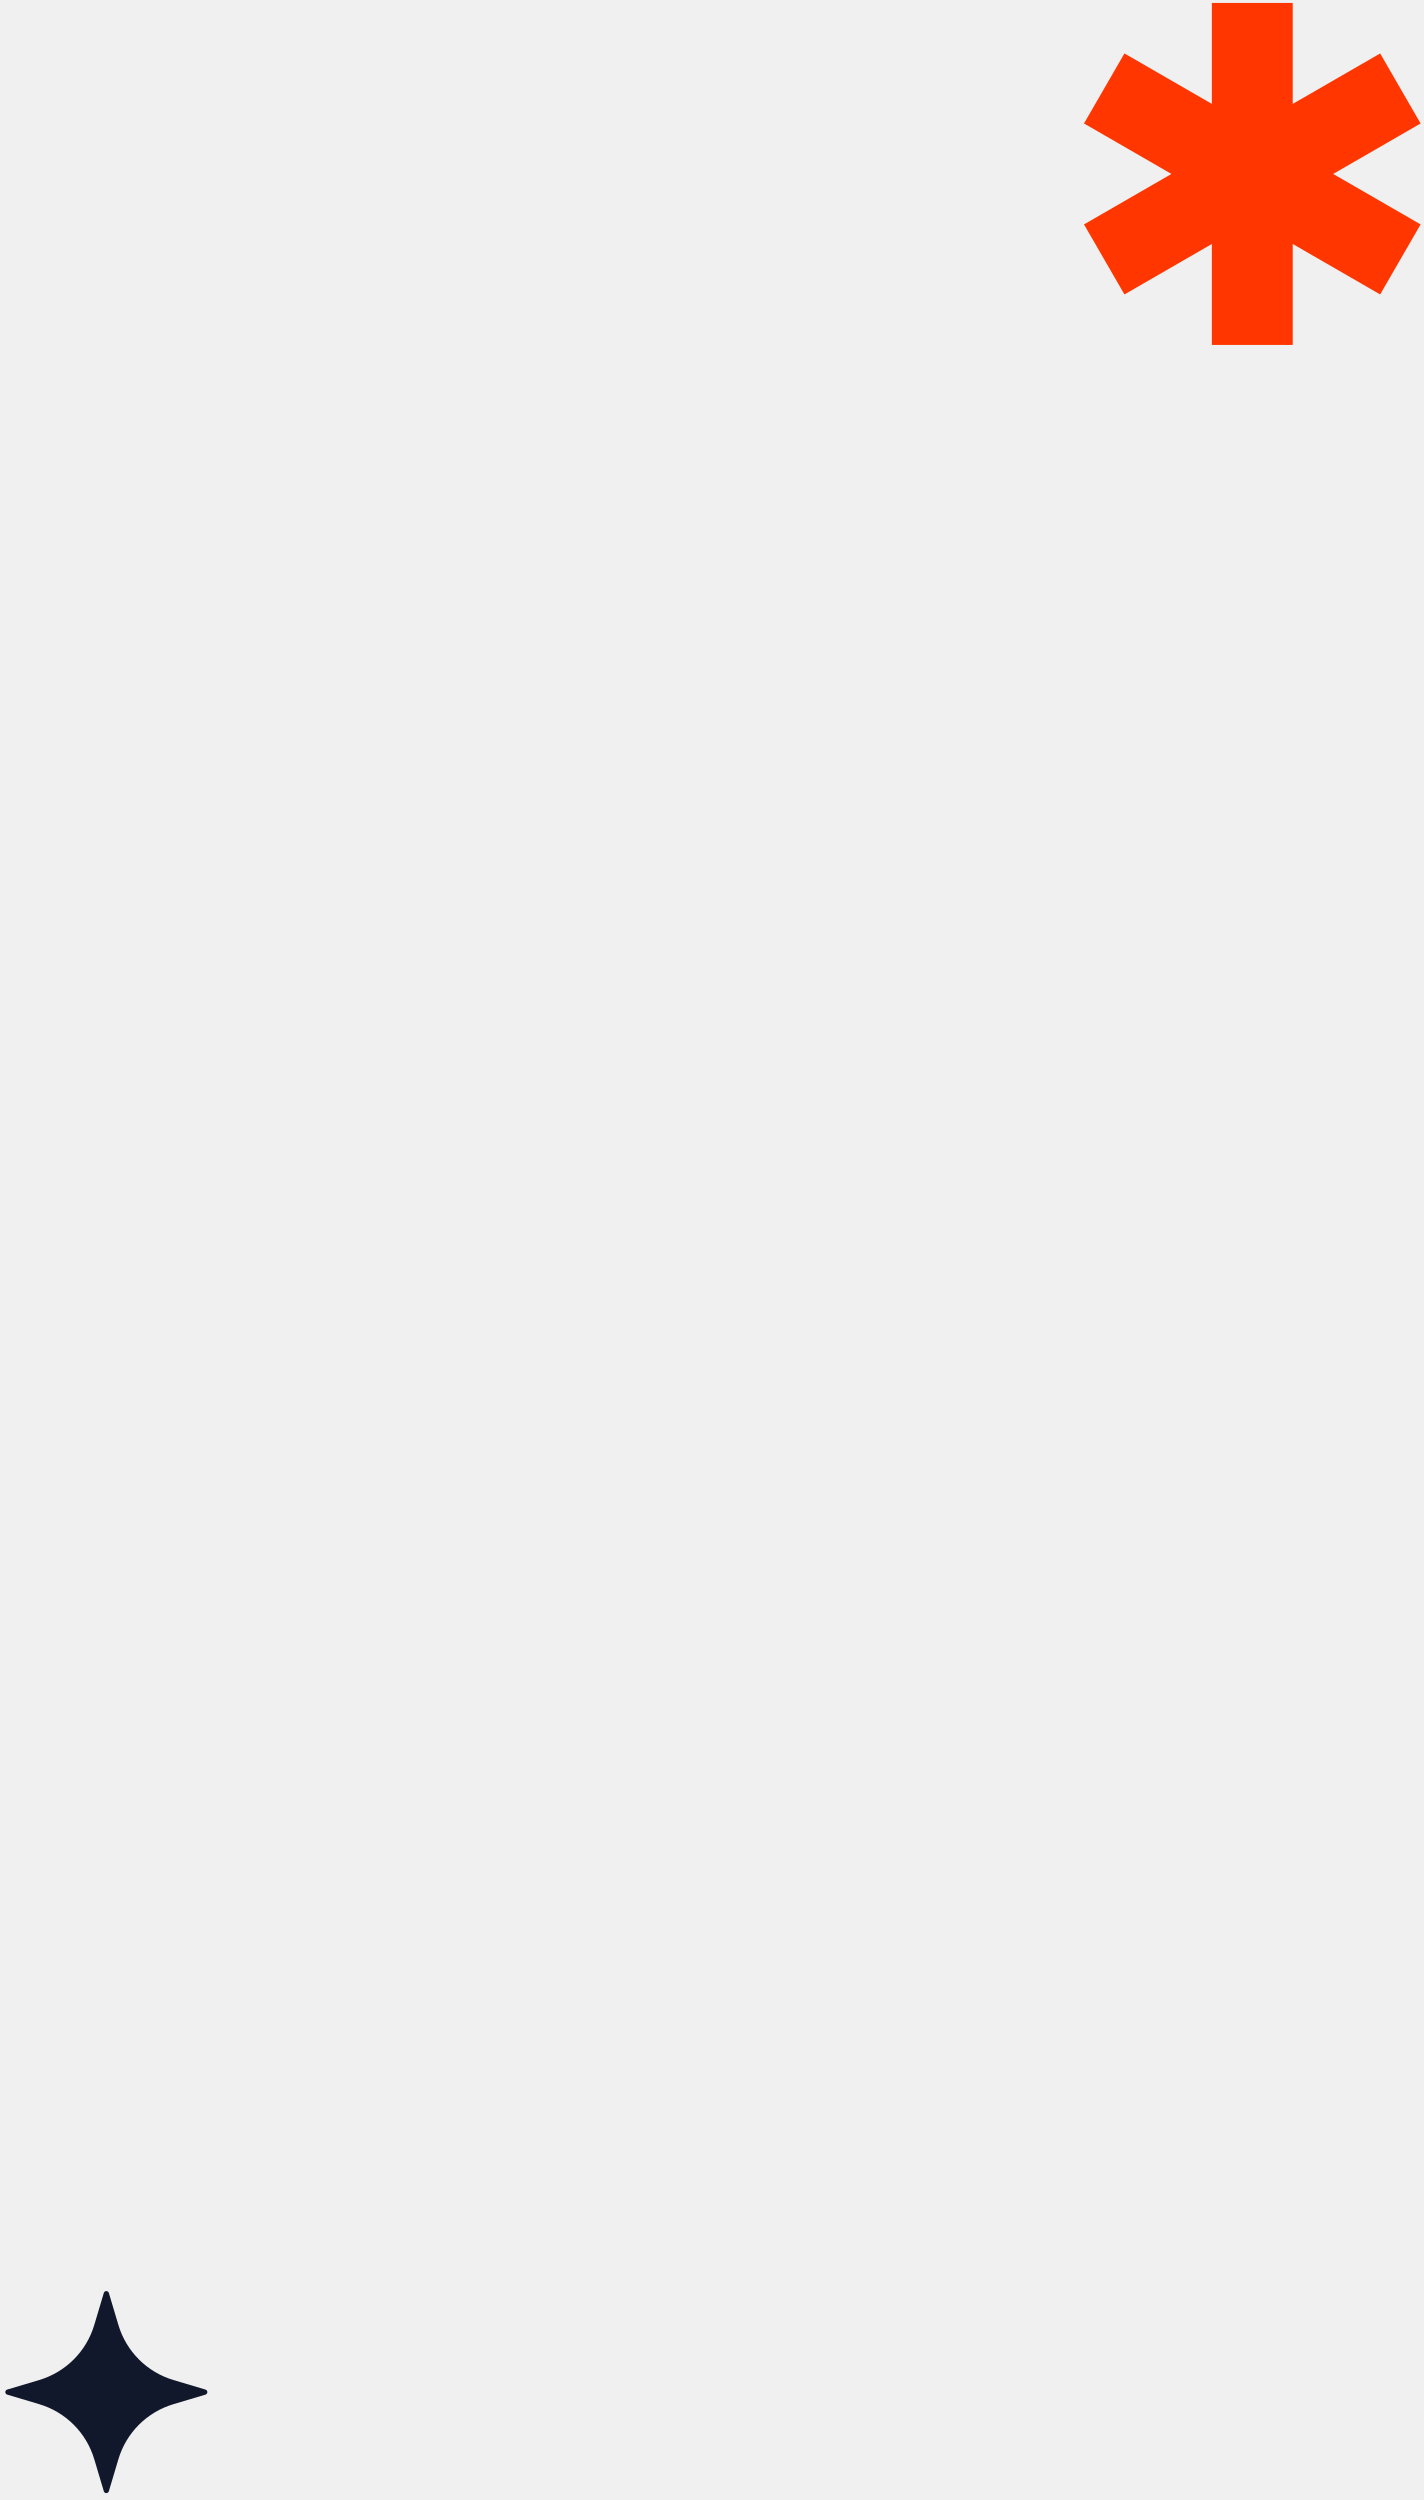
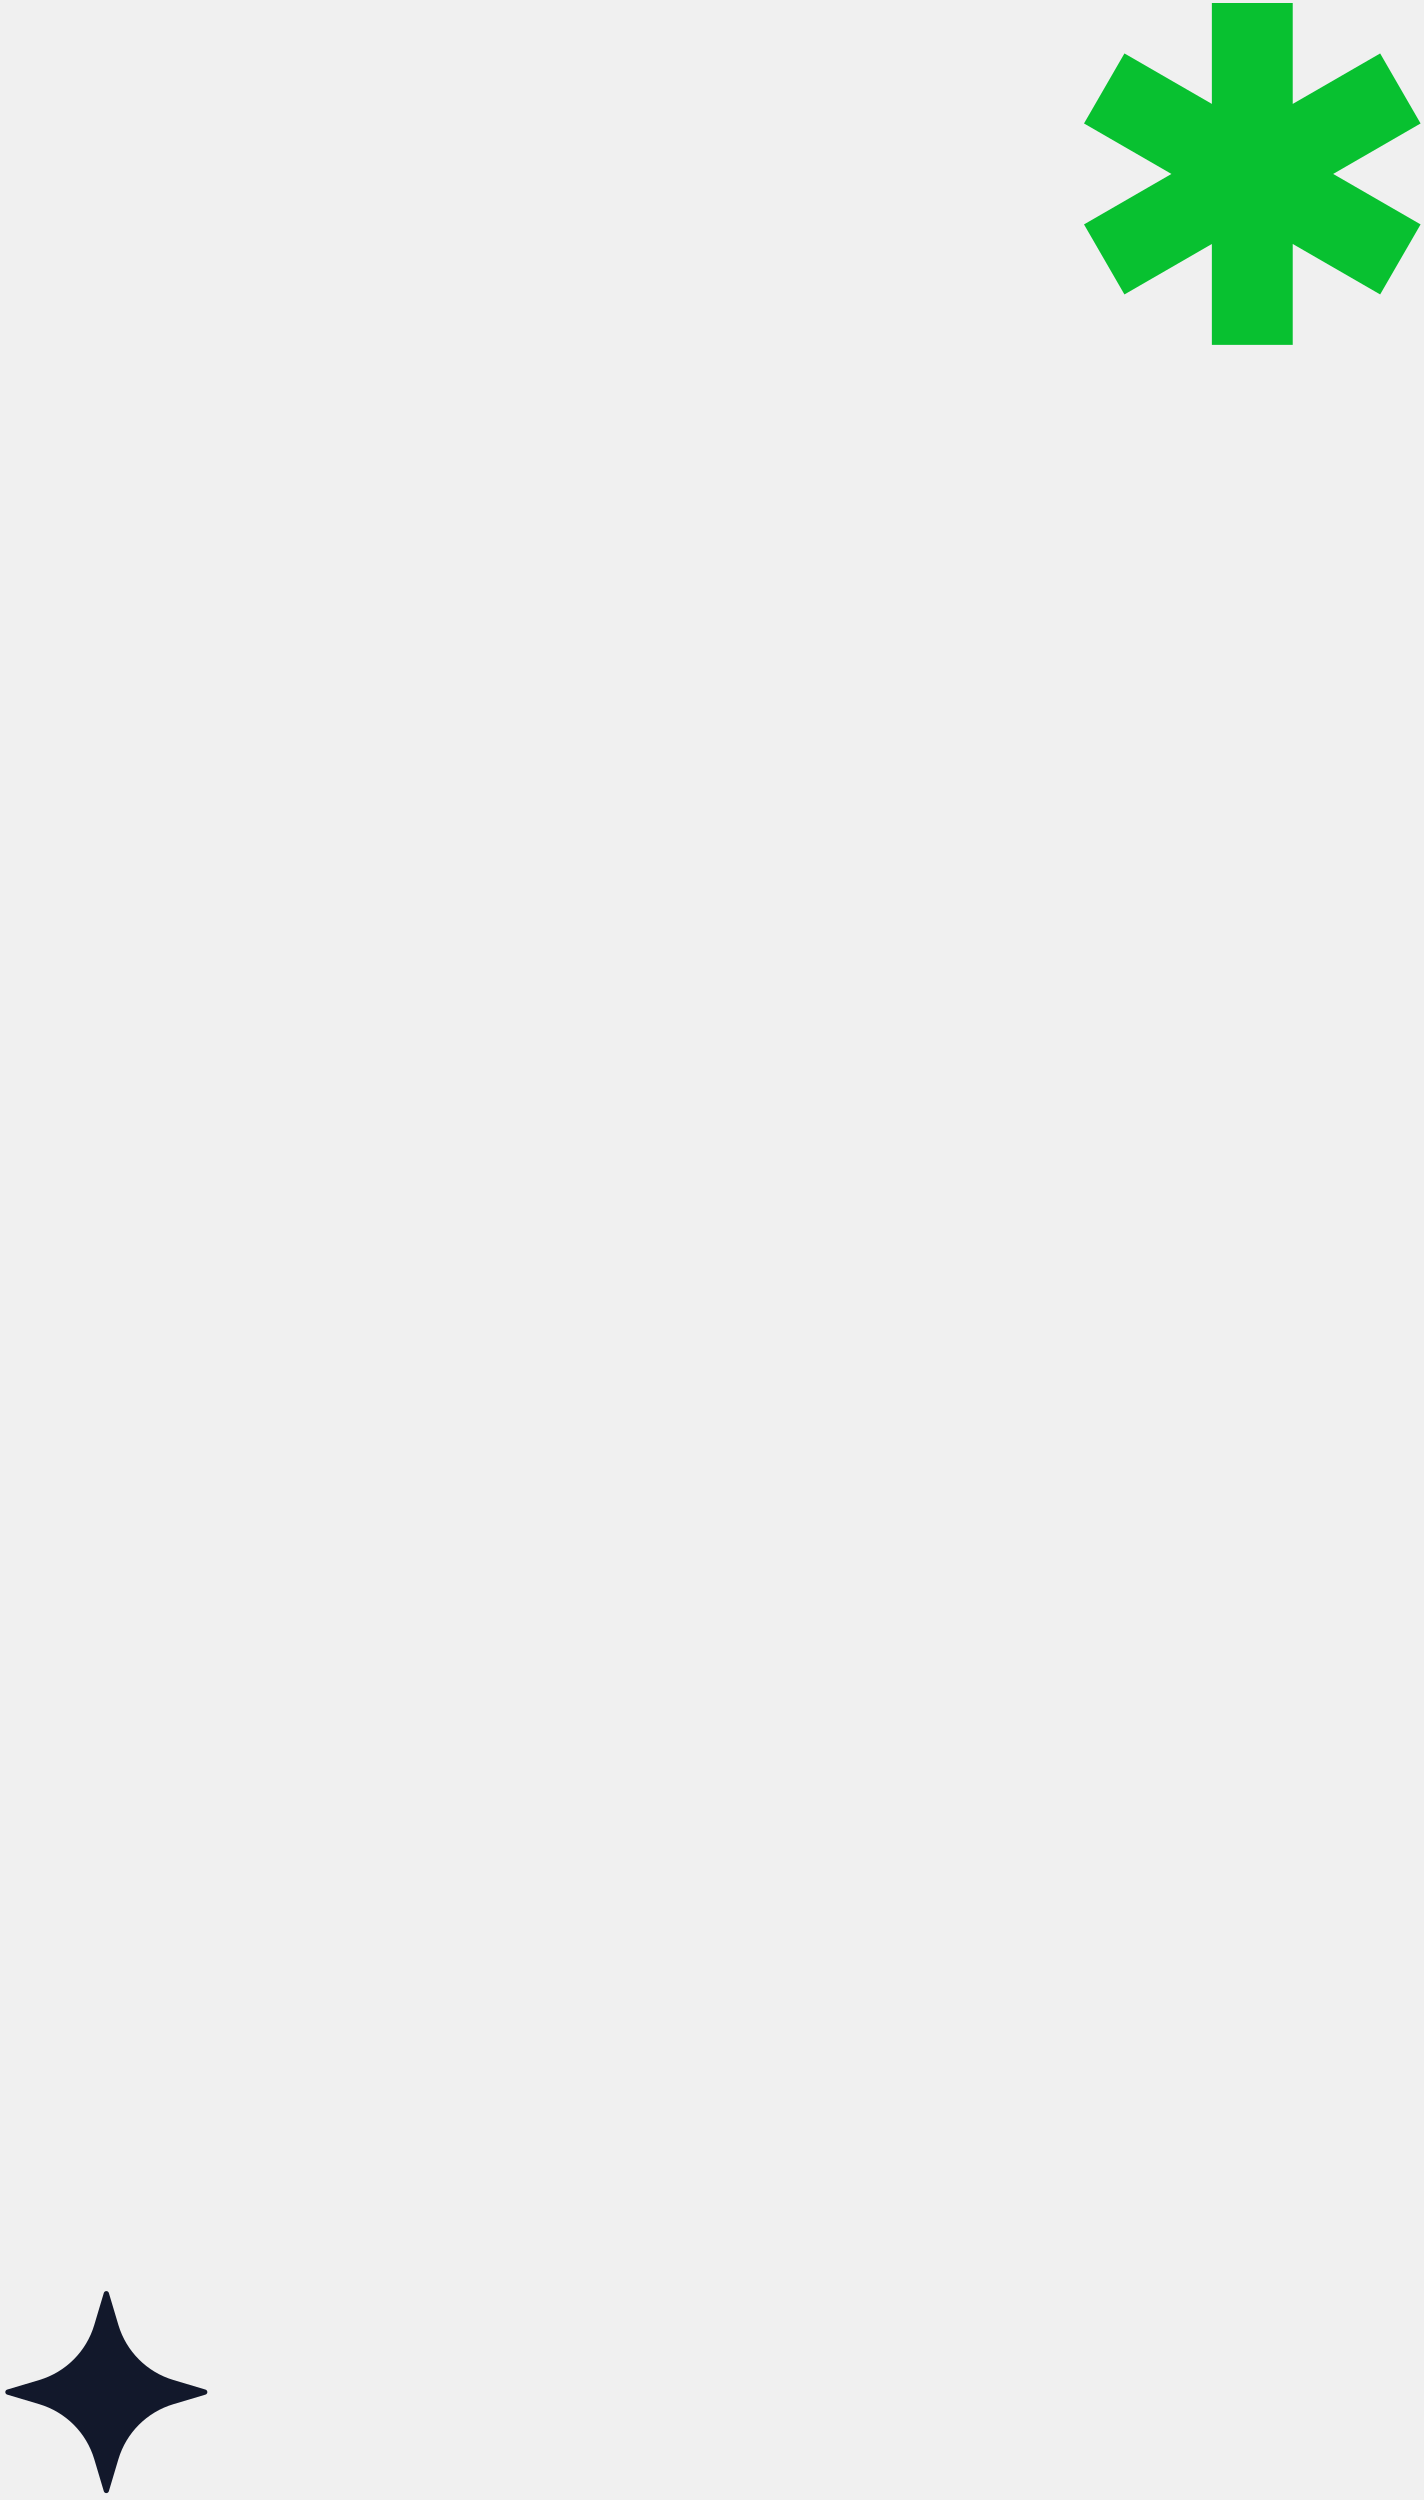
<svg xmlns="http://www.w3.org/2000/svg" width="308" height="541" viewBox="0 0 308 541" fill="none">
-   <g clip-path="url(#clip0_712_15)">
-     <path fill-rule="evenodd" clip-rule="evenodd" d="M288.496 37.641L307.414 48.563L298.664 63.718L279.746 52.796V74.641H262.246V52.796L243.328 63.718L234.578 48.563L253.496 37.641L234.578 26.718L243.328 11.563L262.246 22.485V0.641H279.746V22.485L298.664 11.563L307.414 26.718L288.496 37.641Z" fill="#FF3600" />
+   <mask id="mask0_1142_722" style="mask-type:luminance" maskUnits="userSpaceOnUse" x="234" y="0" width="74" height="75">
+     <path d="M308 0.641H234V74.641H308V0.641Z" fill="white" />
+   </mask>
+   <g mask="url(#mask0_1142_722)">
+     <path fill-rule="evenodd" clip-rule="evenodd" d="M288.496 37.641L307.414 48.563L298.664 63.718L279.746 52.796V74.641H262.246V52.796L243.328 63.718L234.578 48.563L253.496 37.641L234.578 26.718L243.328 11.563L262.246 22.485V0.641H279.746V22.485L298.664 11.563L307.414 26.718L288.496 37.641Z" fill="#08C130" />
  </g>
  <path fill-rule="evenodd" clip-rule="evenodd" d="M22.464 496.196C22.535 495.955 22.757 495.789 23.009 495.789C23.261 495.789 23.483 495.955 23.555 496.196C23.555 496.196 24.554 499.544 25.624 503.134C27.33 508.855 31.805 513.33 37.525 515.035C41.115 516.106 44.463 517.104 44.463 517.104C44.704 517.176 44.87 517.398 44.87 517.65C44.87 517.902 44.704 518.124 44.463 518.196C44.463 518.196 41.115 519.194 37.525 520.265C31.805 521.97 27.33 526.445 25.624 532.166C24.554 535.756 23.555 539.104 23.555 539.104C23.483 539.345 23.261 539.511 23.009 539.511C22.757 539.511 22.535 539.345 22.464 539.104C22.464 539.104 21.465 535.756 20.395 532.166C18.689 526.445 14.214 521.97 8.494 520.265C4.903 519.194 1.556 518.196 1.556 518.196C1.315 518.124 1.148 517.902 1.148 517.65C1.148 517.398 1.315 517.176 1.556 517.104C1.556 517.104 4.903 516.106 8.494 515.035C14.214 513.33 18.689 508.855 20.395 503.134C21.465 499.544 22.464 496.196 22.464 496.196Z" fill="#12182B" />
-   <defs>
-     <clipPath id="clip0_712_15">
-       <rect width="74" height="74" fill="white" transform="translate(234 0.640625)" />
-     </clipPath>
-   </defs>
</svg>
